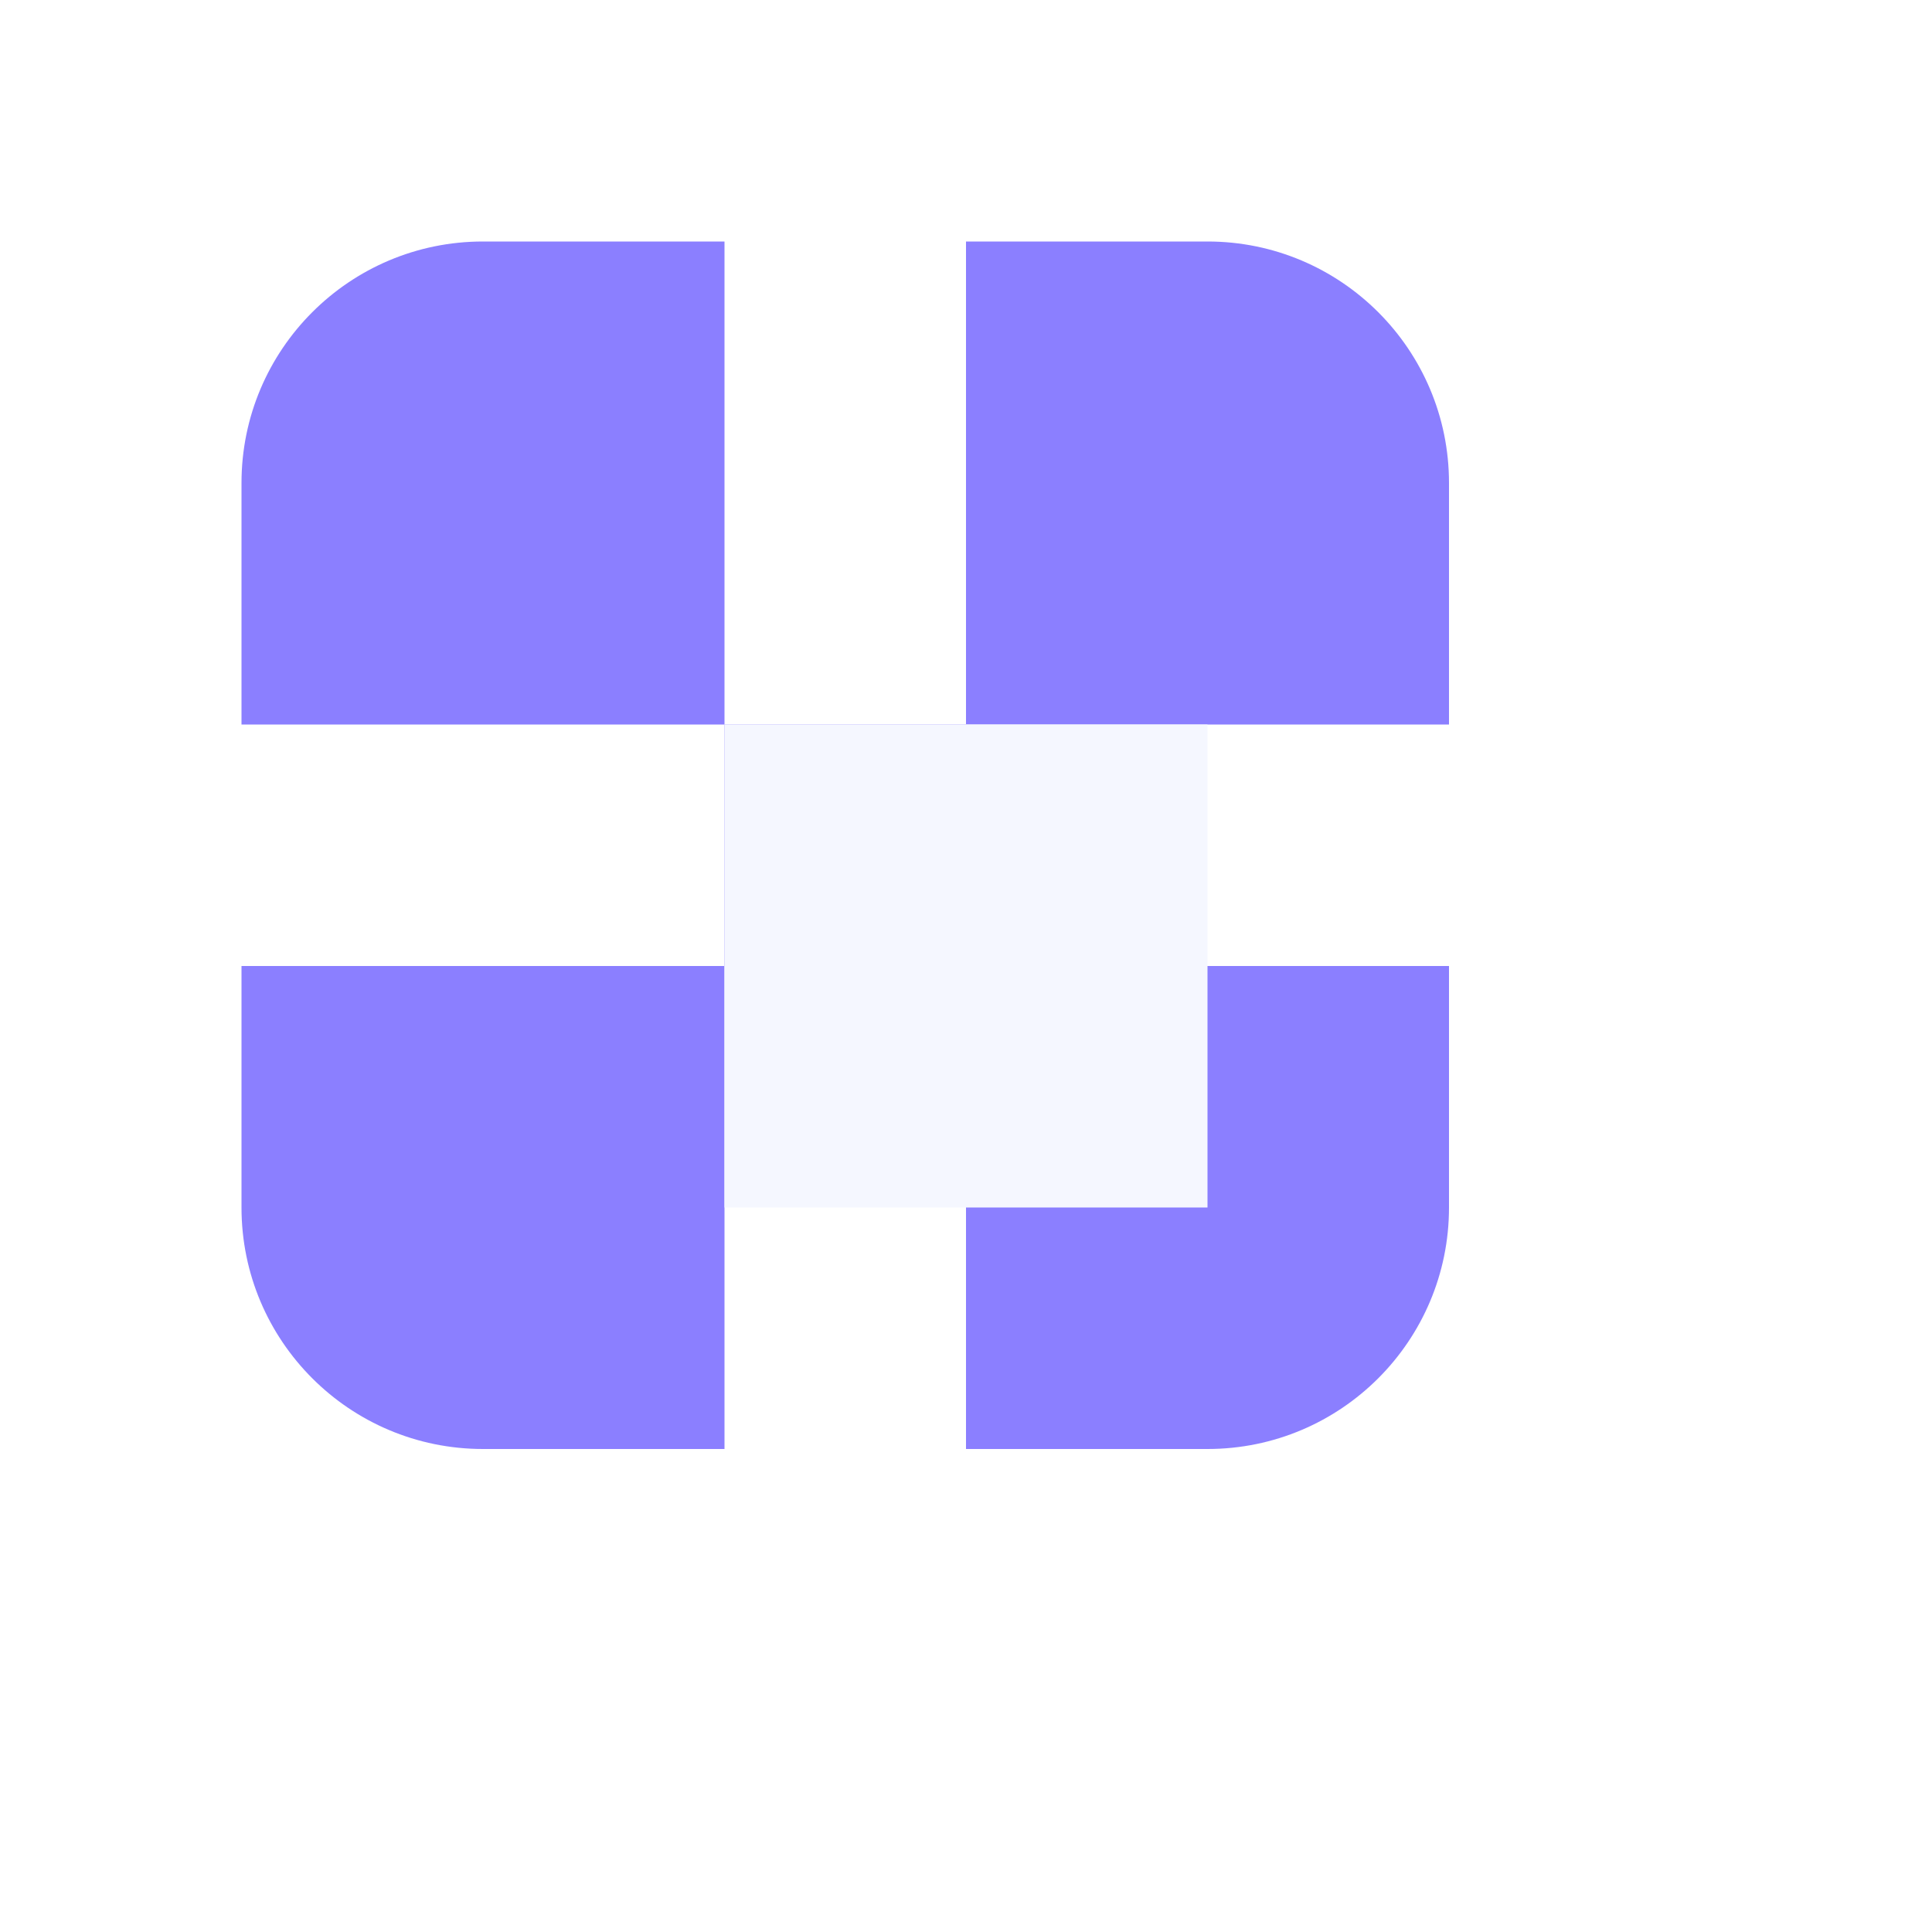
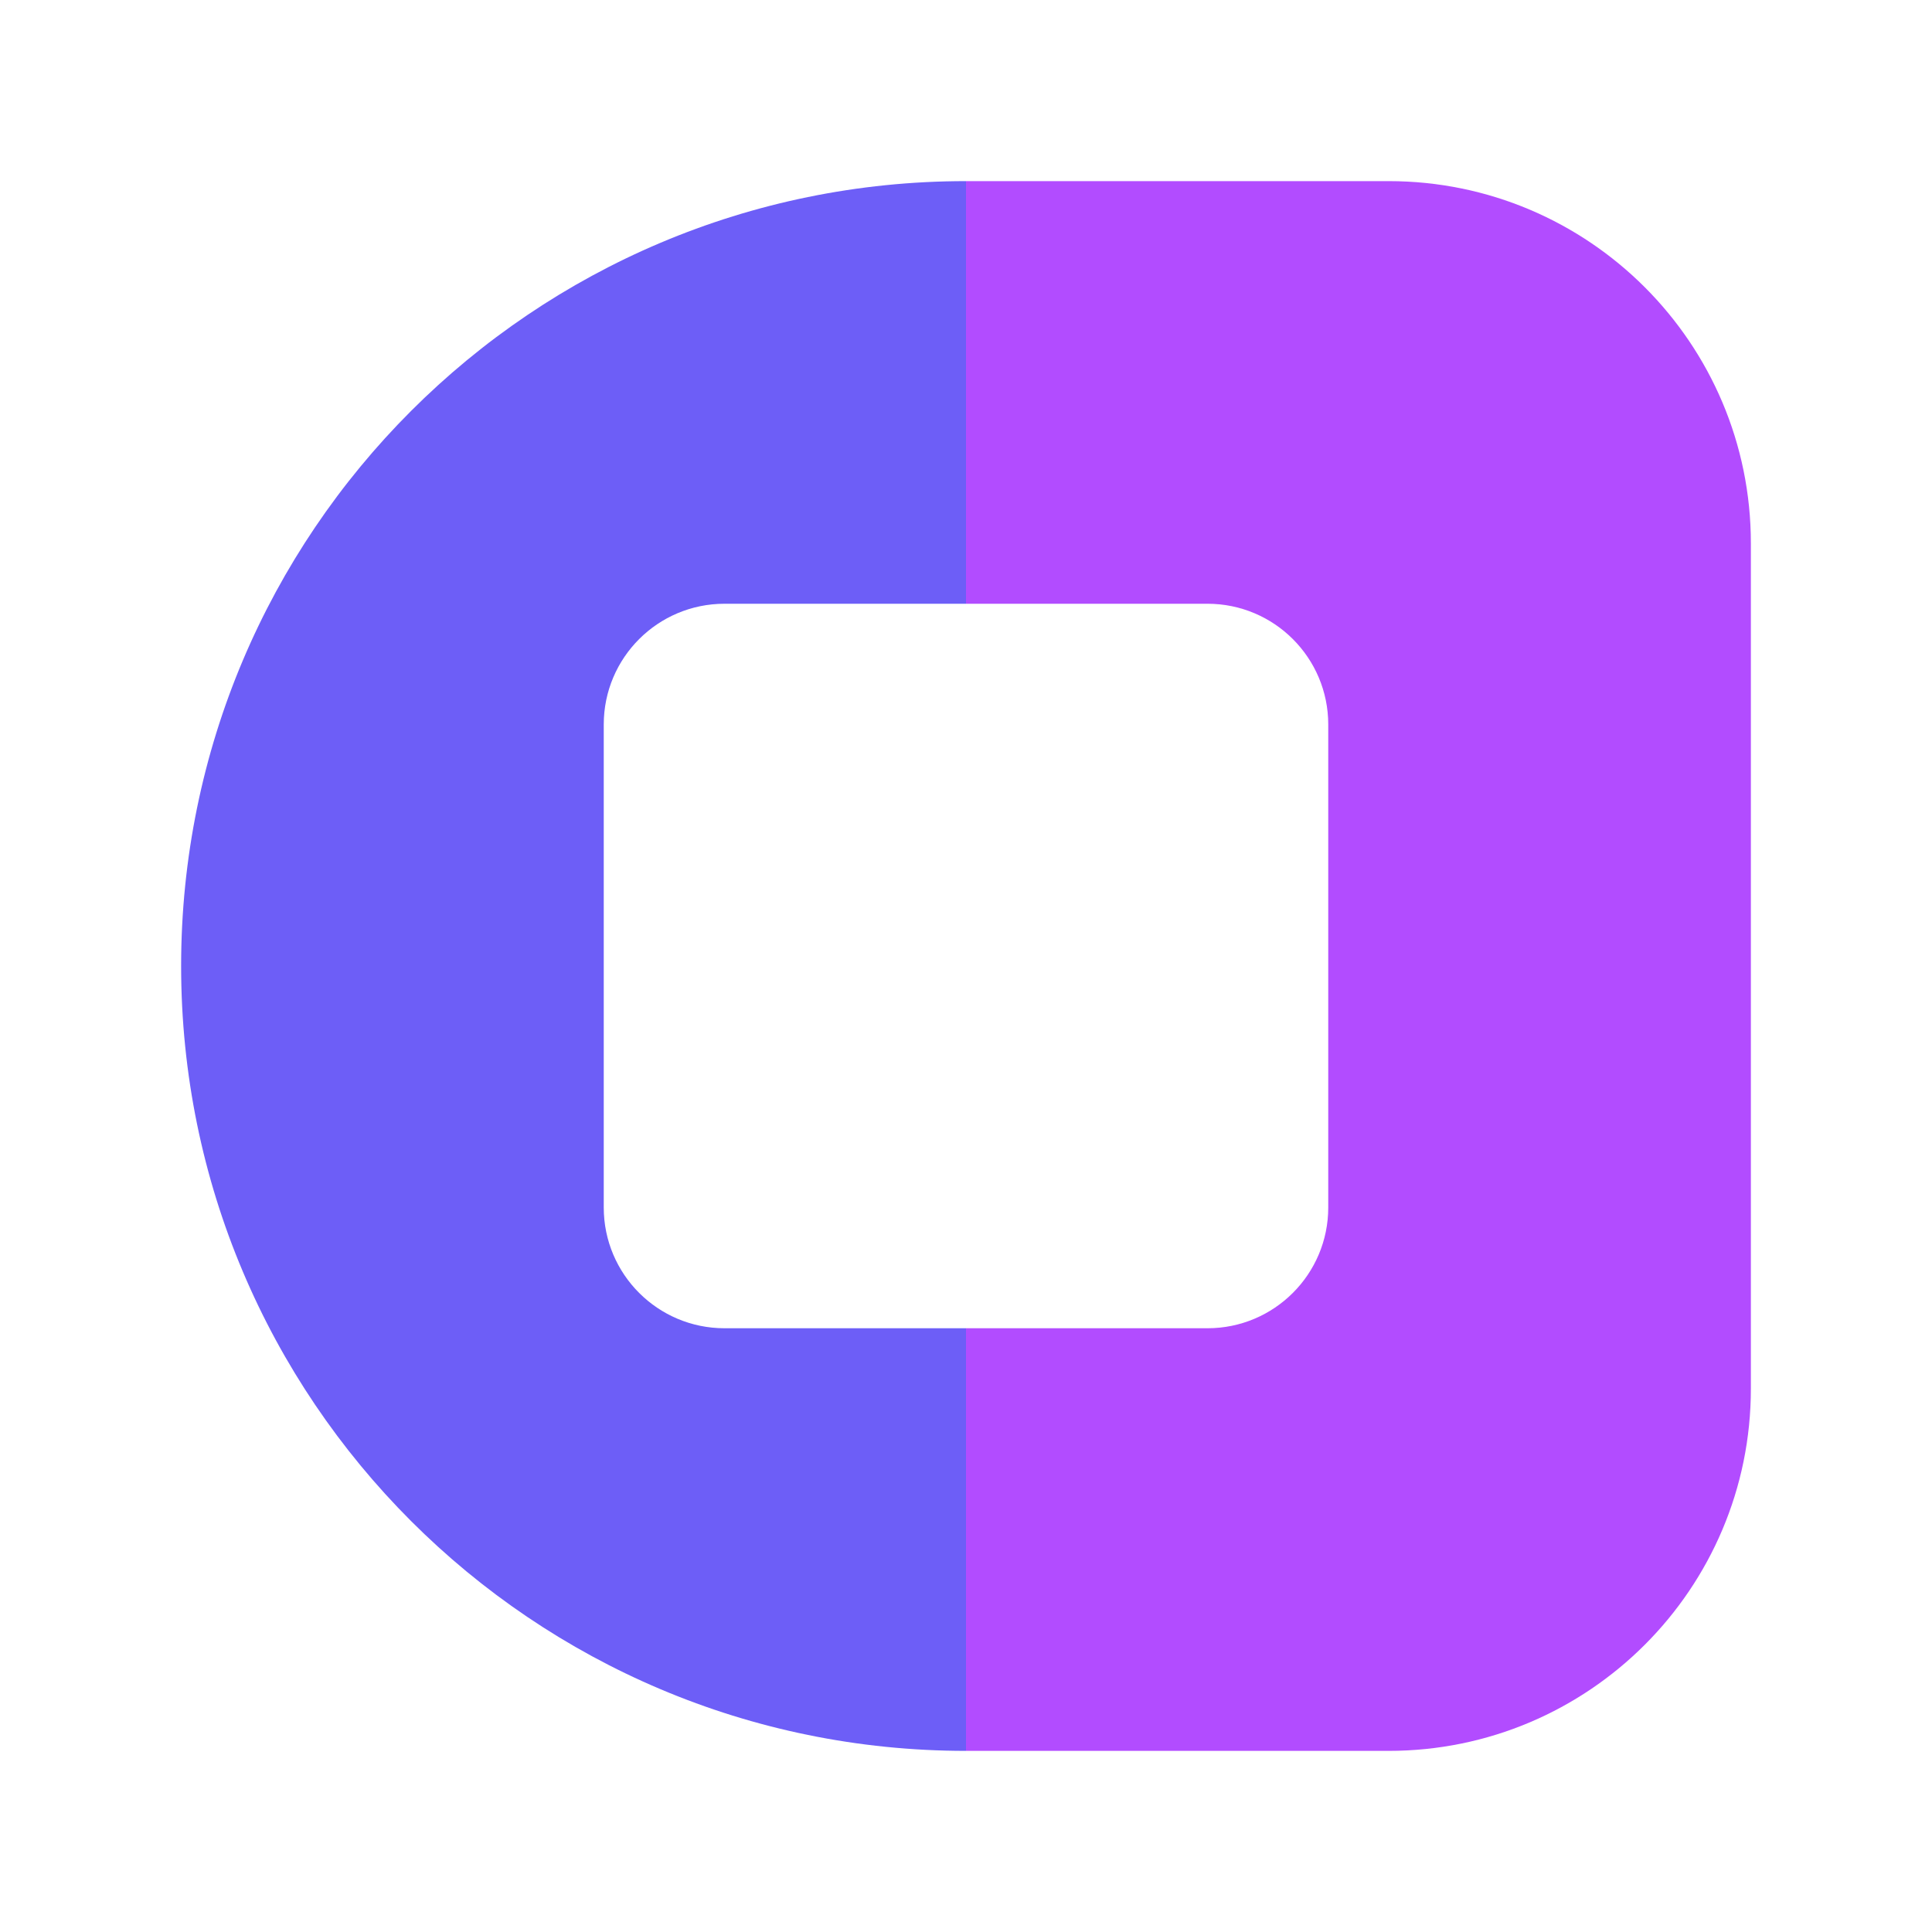
- <svg xmlns="http://www.w3.org/2000/svg" viewBox="0 0 64 64" role="img" aria-labelledby="title">
-   <path fill="#8B7FFF" d="M8 16a8 8 0 0 1 8-8h8v16h8V8h8a8 8 0 0 1 8 8v8H32v8h16v8a8 8 0 0 1-8 8h-8V32h-8v16h-8a8 8 0 0 1-8-8v-8h16v-8H8v-8Z" />
-   <path fill="#F5F7FF" d="M24 24h16v16H24z" />
+ <svg xmlns="http://www.w3.org/2000/svg" viewBox="0 0 64 64" role="img" aria-labelledby="meld-mark-dark-title">
+   <path fill="#6D5EF7" d="M32 6C17.64 6 6 17.64 6 32s11.64 26 26 26V44h-8a4 4 0 0 1-4-4V24a4 4 0 0 1 4-4h8V6Z" />
+   <path fill="#B24CFF" d="M32 6h14c6.627 0 12 5.373 12 12v28c0 6.627-5.373 12-12 12H32V44h8a4 4 0 0 0 4-4V24a4 4 0 0 0-4-4h-8V6Z" />
</svg>
